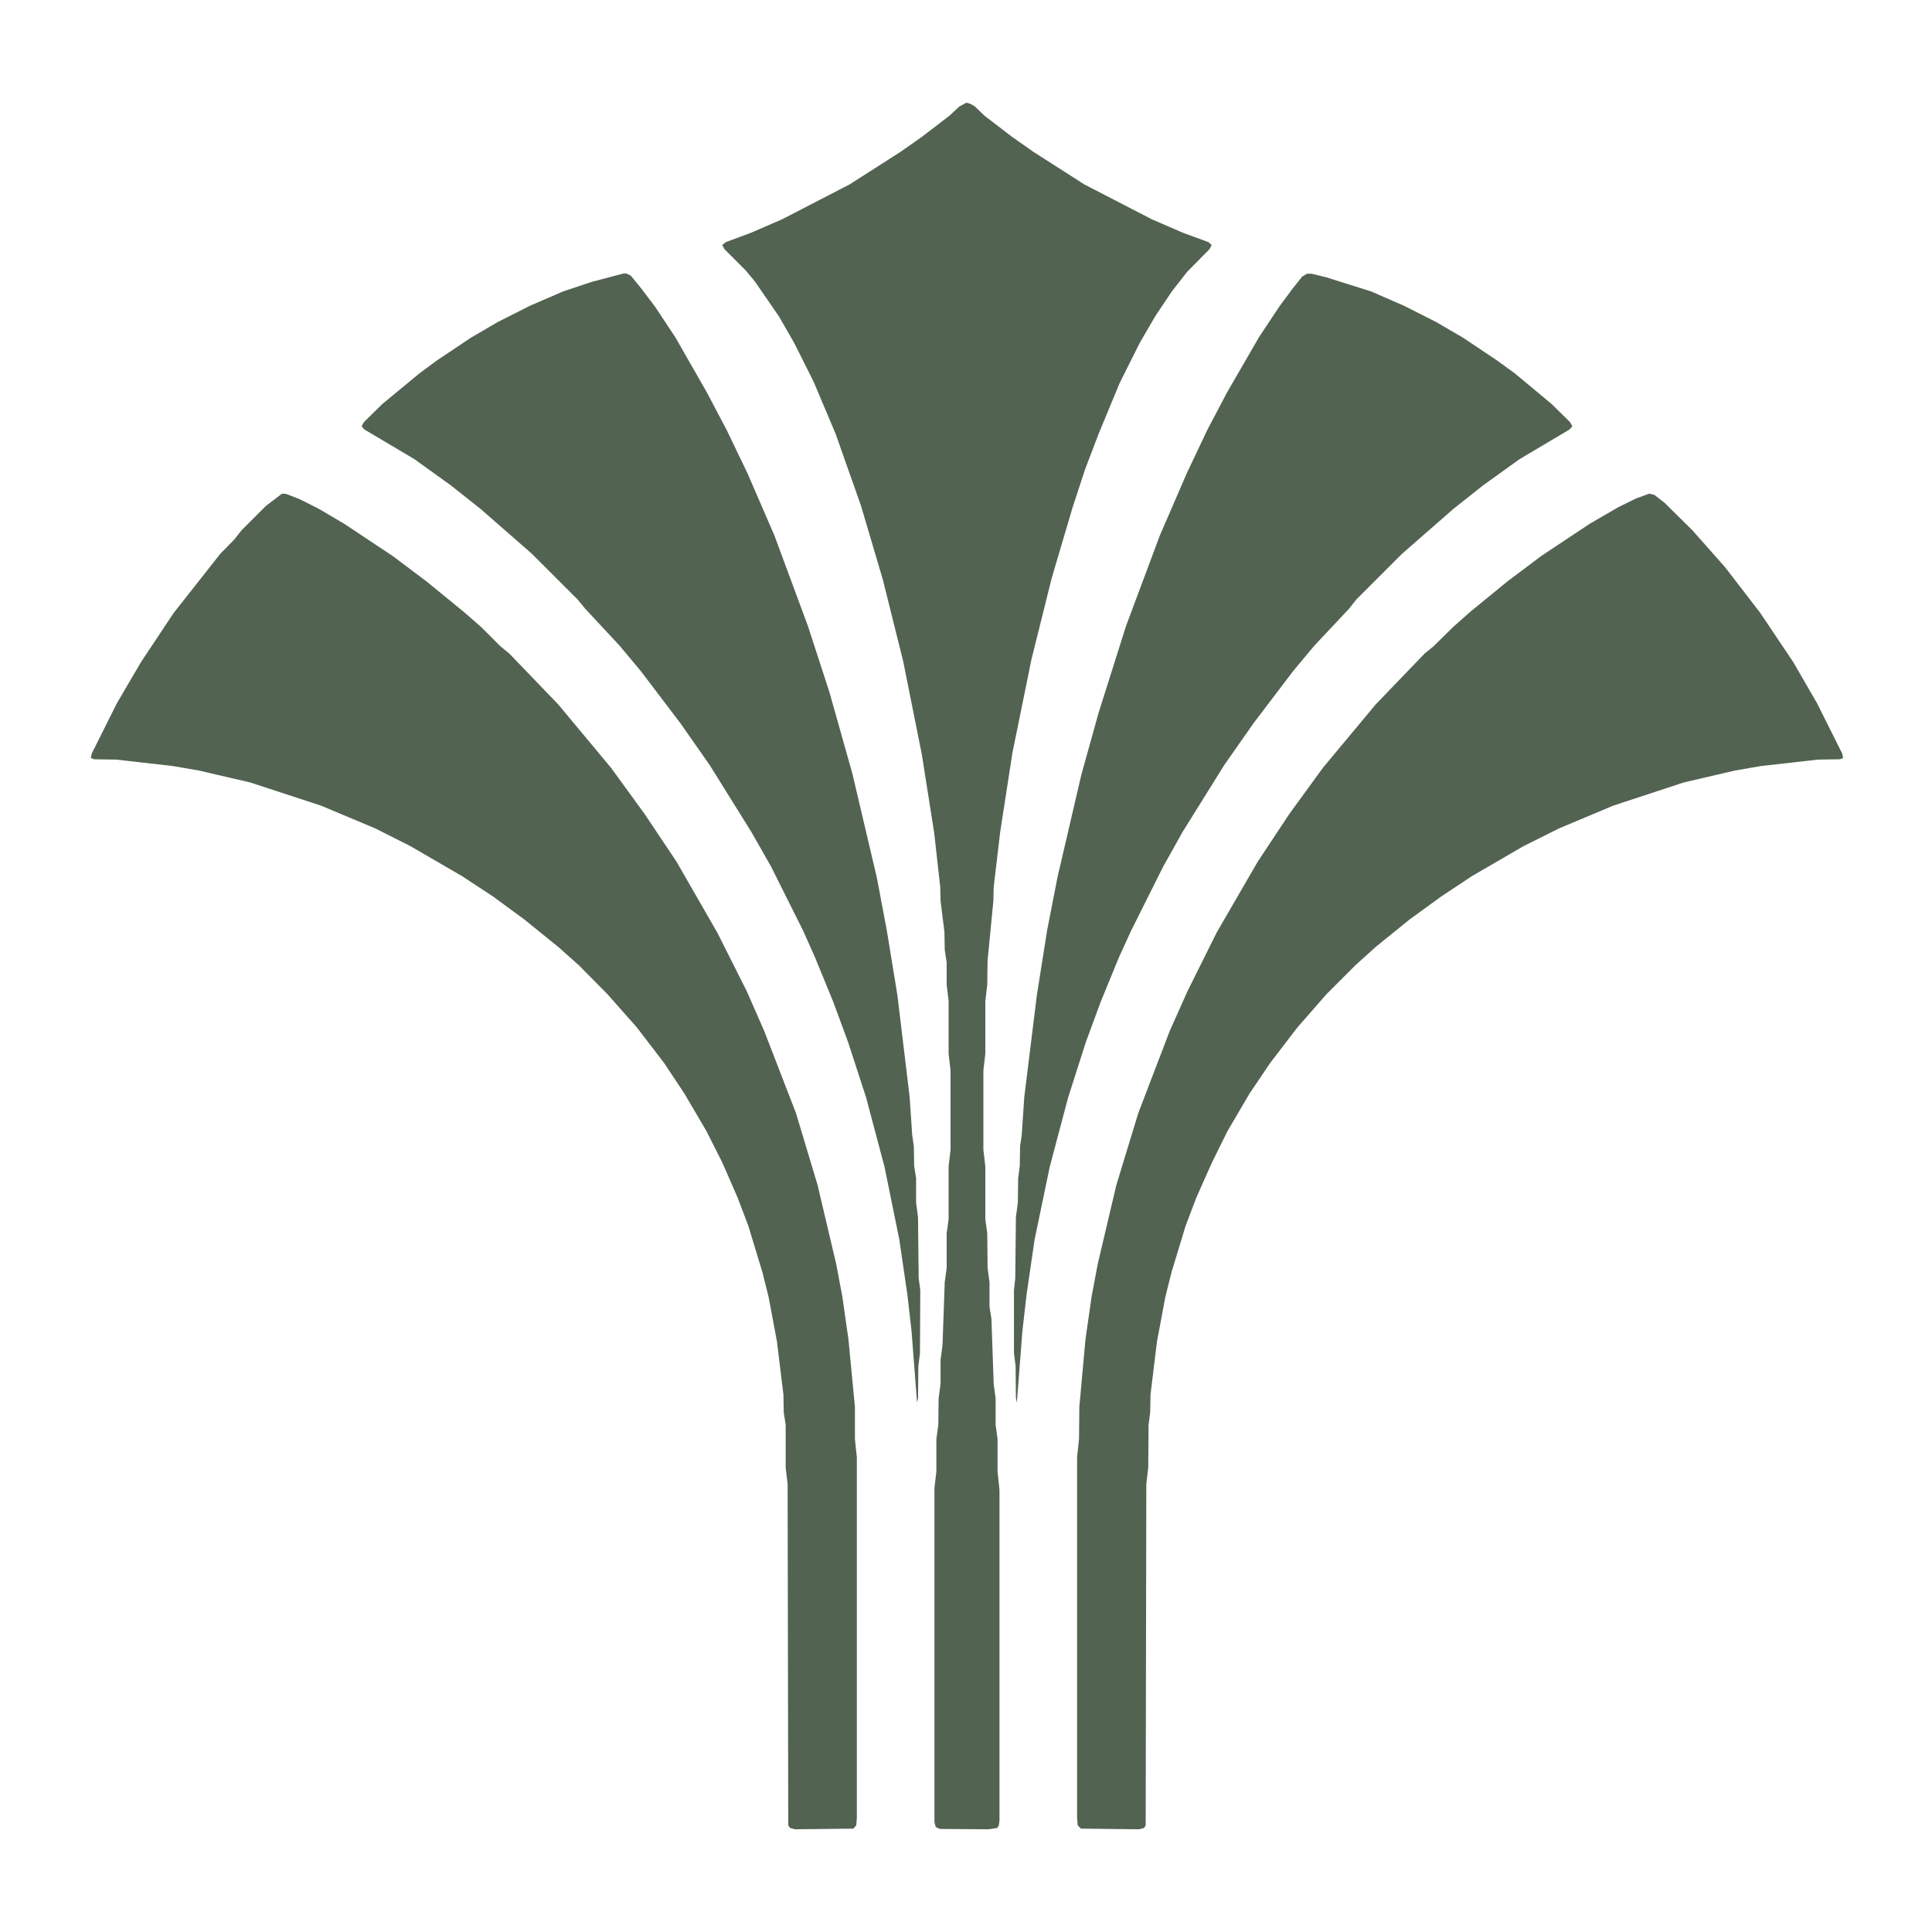
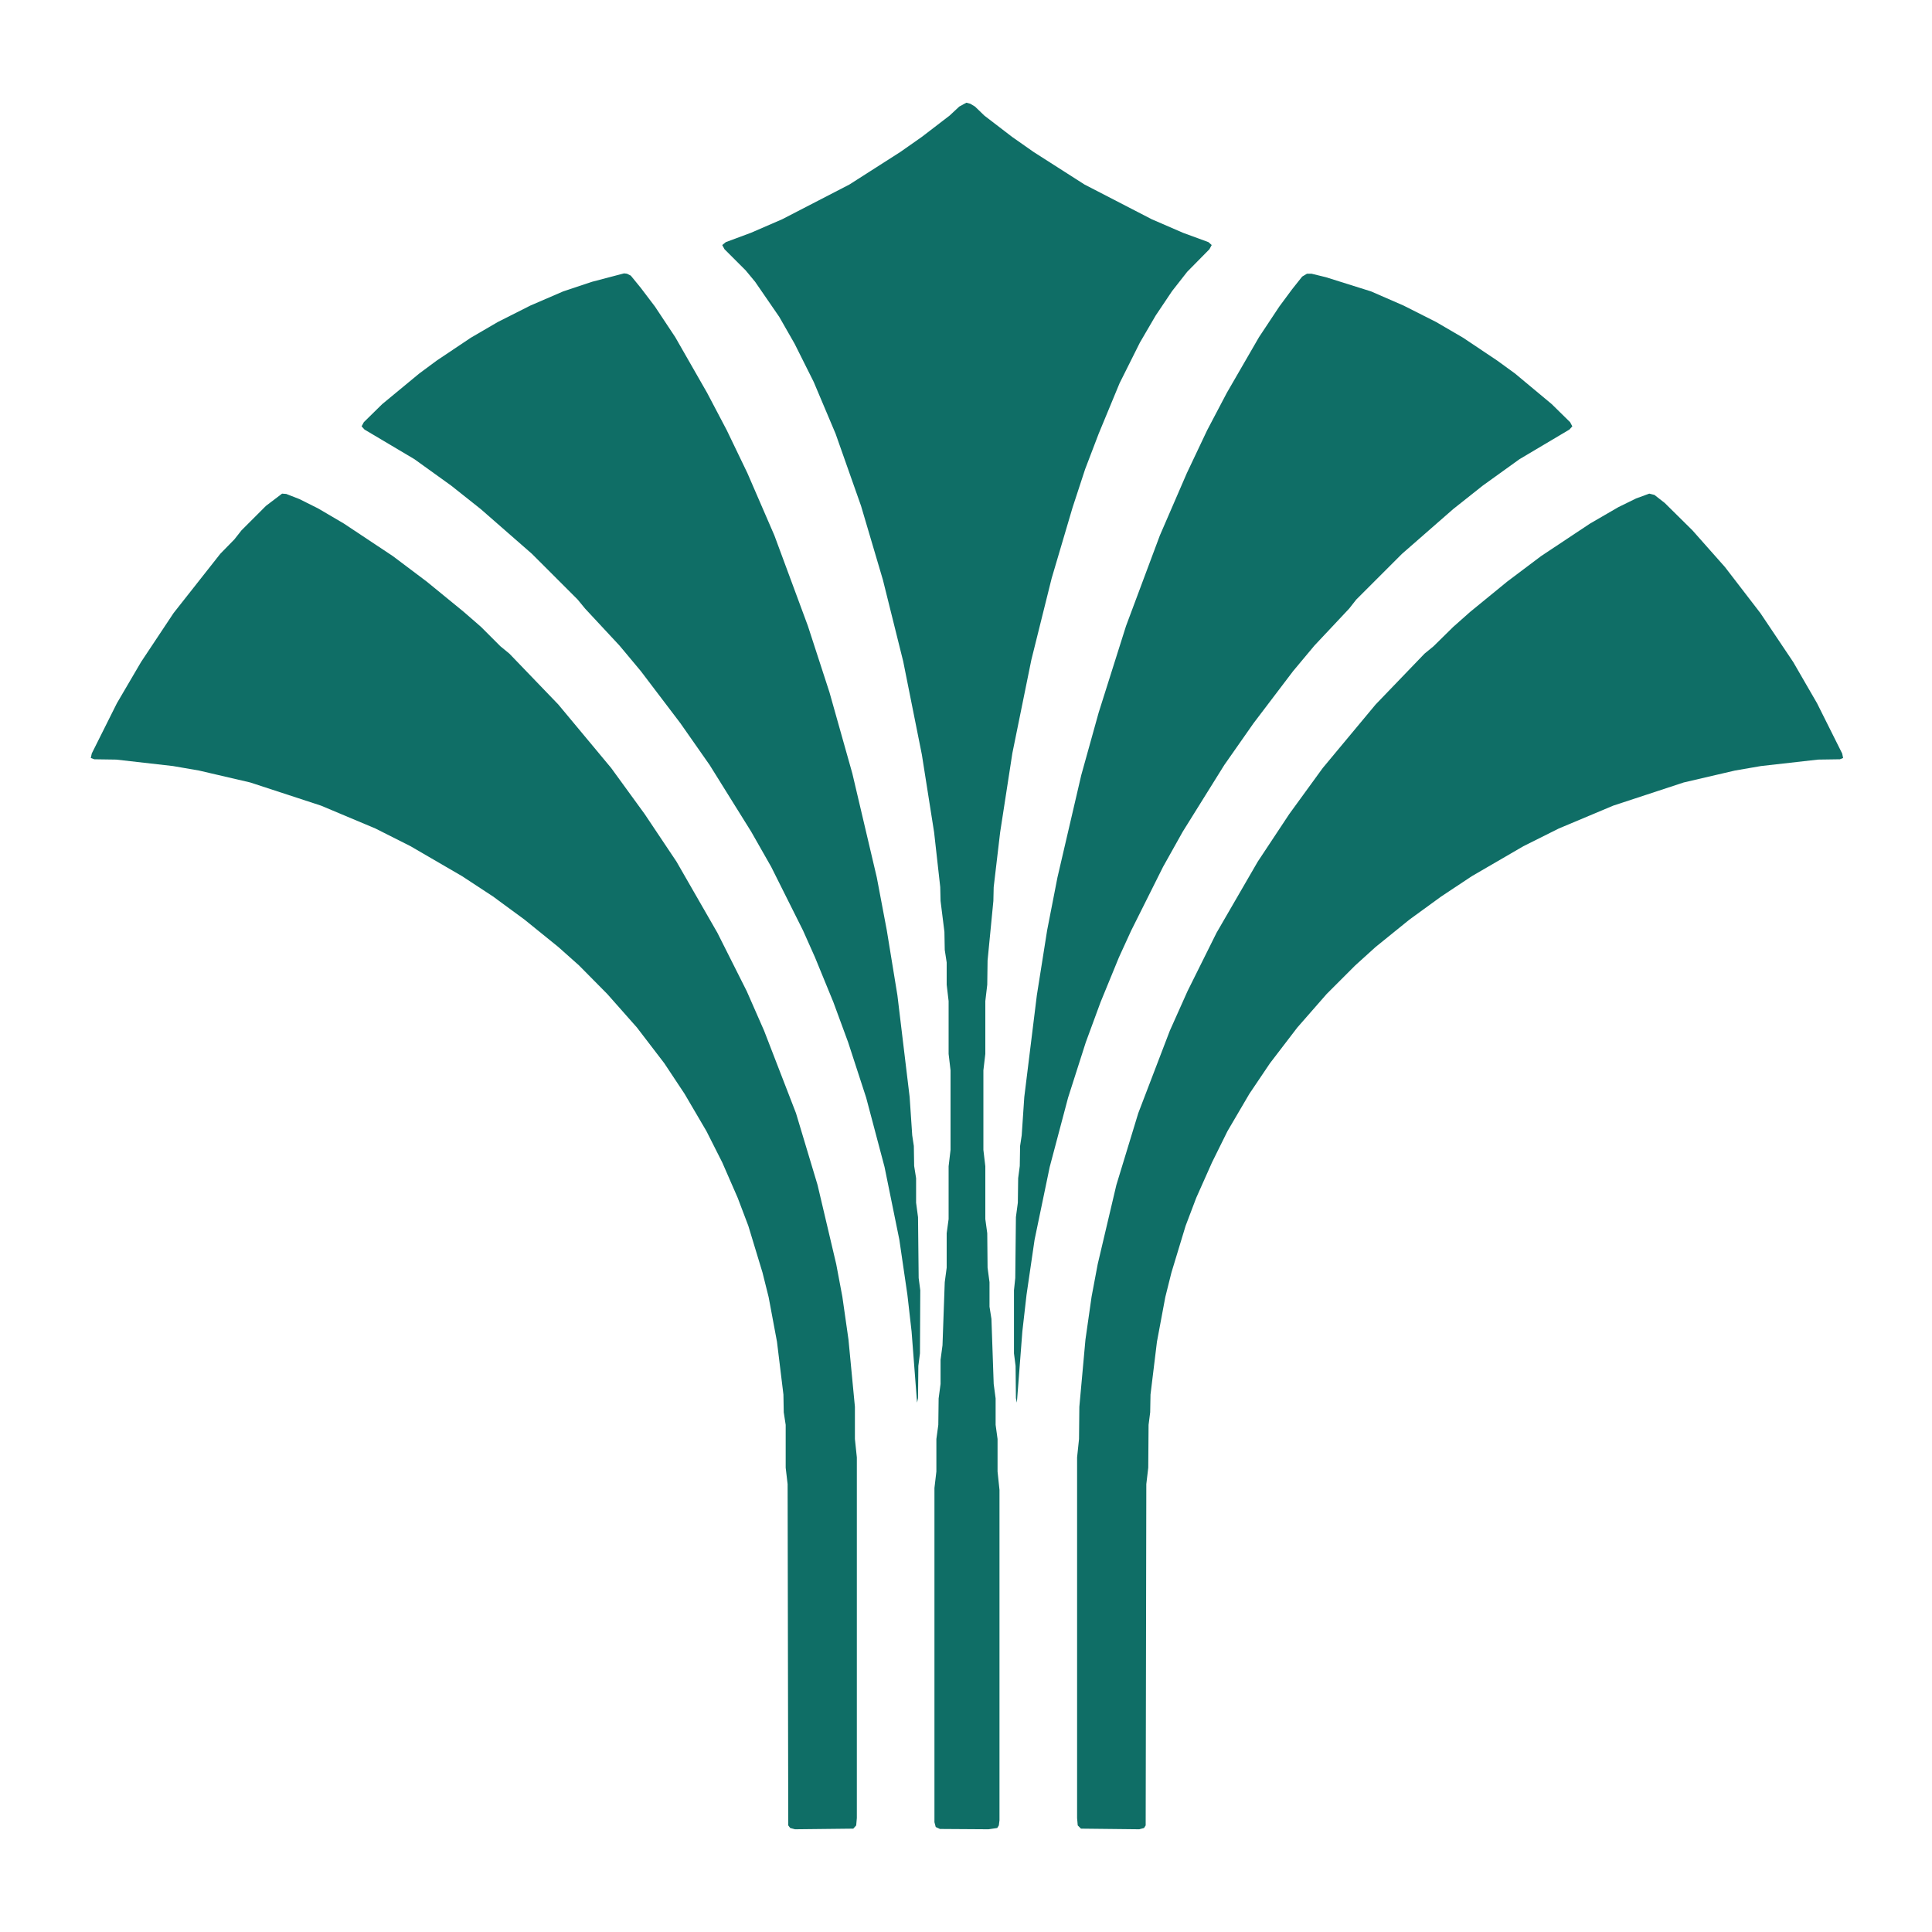
<svg xmlns="http://www.w3.org/2000/svg" width="1024" height="1024" viewBox="24 24 60 60">
-   <path fill="#526351" d="M54.01,27.19L54.13,27.22L54.28,27.31L54.57,27.59L55.43,28.25L56.10,28.72L57.68,29.73L59.77,30.81L60.74,31.23L61.53,31.52L61.63,31.61L61.56,31.74L60.87,32.44L60.40,33.04L59.89,33.80L59.40,34.64L58.77,35.90L58.12,37.47L57.70,38.57L57.31,39.76L56.66,41.96L56.03,44.49L55.44,47.39L55.06,49.85L54.86,51.55L54.85,51.98L54.67,53.83L54.66,54.58L54.60,55.09L54.60,56.73L54.54,57.24L54.54,59.71L54.60,60.22L54.60,61.86L54.66,62.30L54.67,63.37L54.73,63.82L54.73,64.58L54.79,64.96L54.86,66.98L54.92,67.43L54.92,68.25L54.98,68.69L54.98,69.70L55.04,70.27L55.04,80.53L55.02,80.69L54.97,80.77L54.70,80.81L53.19,80.80L53.06,80.74L53.02,80.59L53.02,70.21L53.08,69.70L53.08,68.69L53.14,68.25L53.15,67.43L53.21,66.98L53.21,66.23L53.27,65.78L53.34,63.82L53.40,63.37L53.40,62.30L53.46,61.86L53.46,60.22L53.52,59.71L53.52,57.24L53.46,56.73L53.46,55.09L53.40,54.58L53.40,53.89L53.34,53.50L53.33,52.94L53.21,51.98L53.20,51.55L53.01,49.85L52.63,47.44L52.05,44.54L51.42,42.01L50.74,39.71L49.95,37.47L49.27,35.86L48.68,34.68L48.20,33.84L47.45,32.75L47.16,32.40L46.50,31.74L46.43,31.61L46.54,31.52L47.32,31.23L48.29,30.81L50.38,29.73L51.96,28.72L52.63,28.25L53.49,27.59L53.79,27.31ZM43.38,32.49L43.47,32.50L43.59,32.56L43.90,32.94L44.34,33.52L44.97,34.47L45.96,36.20L46.57,37.36L47.21,38.69L48.05,40.63L49.09,43.44L49.76,45.50L50.47,48.02L51.23,51.25L51.54,52.89L51.87,54.91L52.25,58.07L52.33,59.26L52.38,59.59L52.39,60.21L52.45,60.59L52.45,61.35L52.51,61.80L52.53,63.69L52.58,64.07L52.57,66.03L52.52,66.42L52.51,67.42L52.48,67.56L52.31,65.35L52.18,64.21L51.93,62.50L51.47,60.24L50.90,58.09L50.34,56.37L49.88,55.12L49.31,53.73L48.94,52.90L47.95,50.92L47.33,49.83L46.04,47.76L45.13,46.46L43.90,44.84L43.24,44.05L42.17,42.90L41.94,42.62L40.52,41.20L38.93,39.81L38.01,39.08L36.87,38.26L35.32,37.34L35.23,37.24L35.30,37.11L35.87,36.55L37.02,35.60L37.56,35.20L38.62,34.49L39.46,34.00L40.47,33.49L41.49,33.05L42.39,32.75ZM64.59,32.50L64.73,32.50L65.18,32.61L66.58,33.05L67.59,33.49L68.60,34.00L69.44,34.49L70.50,35.20L71.05,35.60L72.19,36.55L72.76,37.11L72.83,37.24L72.74,37.34L71.19,38.26L70.05,39.08L69.13,39.81L67.54,41.20L66.12,42.62L65.90,42.90L64.82,44.05L64.16,44.84L62.93,46.46L62.02,47.76L60.73,49.83L60.12,50.92L59.13,52.90L58.75,53.73L58.18,55.12L57.72,56.37L57.17,58.09L56.60,60.24L56.13,62.50L55.88,64.21L55.75,65.35L55.58,67.56L55.55,67.42L55.54,66.42L55.49,66.03L55.49,64.07L55.53,63.69L55.55,61.80L55.61,61.35L55.62,60.59L55.67,60.21L55.68,59.59L55.73,59.26L55.81,58.07L56.20,54.91L56.52,52.89L56.84,51.25L57.58,48.07L58.12,46.13L58.97,43.44L60.02,40.63L60.86,38.69L61.49,37.36L62.10,36.20L63.10,34.47L63.73,33.52L64.13,32.98L64.44,32.59ZM32.76,39.33L32.89,39.34L33.30,39.50L33.88,39.79L34.68,40.26L36.20,41.27L37.25,42.06L38.40,43.00L38.94,43.47L39.54,44.07L39.82,44.30L41.34,45.88L42.98,47.85L44.02,49.28L45.01,50.76L46.28,52.97L47.19,54.78L47.73,56.01L48.72,58.57L49.39,60.80L49.97,63.26L50.16,64.27L50.35,65.60L50.55,67.69L50.55,68.69L50.61,69.26L50.61,80.46L50.59,80.69L50.50,80.79L48.69,80.81L48.54,80.77L48.48,80.69L48.46,70.09L48.40,69.58L48.40,68.25L48.34,67.86L48.33,67.31L48.13,65.67L47.87,64.28L47.68,63.52L47.24,62.07L46.91,61.20L46.43,60.10L45.94,59.13L45.26,57.97L44.63,57.02L43.78,55.91L42.86,54.87L41.98,53.98L41.34,53.41L40.29,52.56L39.31,51.84L38.35,51.21L36.75,50.28L35.66,49.73L33.97,49.02L31.77,48.30L30.18,47.93L29.37,47.79L27.61,47.59L26.93,47.58L26.82,47.54L26.85,47.40L27.63,45.84L28.38,44.56L29.39,43.04L30.84,41.20L31.28,40.75L31.50,40.47L32.26,39.71ZM75.22,39.33L75.38,39.37L75.70,39.62L76.56,40.47L77.57,41.61L78.67,43.04L79.69,44.56L80.43,45.84L81.21,47.40L81.24,47.54L81.14,47.58L80.46,47.59L78.69,47.79L77.88,47.93L76.29,48.30L74.10,49.02L72.41,49.73L71.31,50.28L69.71,51.21L68.76,51.84L67.77,52.56L66.72,53.41L66.09,53.98L65.20,54.87L64.29,55.91L63.44,57.02L62.80,57.97L62.12,59.13L61.64,60.10L61.15,61.20L60.82,62.07L60.38,63.52L60.19,64.28L59.93,65.67L59.73,67.31L59.72,67.86L59.67,68.25L59.66,69.58L59.60,70.09L59.58,80.69L59.53,80.77L59.38,80.81L57.57,80.79L57.47,80.69L57.45,80.46L57.45,69.26L57.51,68.69L57.52,67.69L57.71,65.60L57.90,64.27L58.09,63.26L58.67,60.80L59.35,58.57L60.33,56.01L60.88,54.78L61.78,52.97L63.06,50.76L64.04,49.28L65.08,47.85L66.72,45.88L68.24,44.30L68.52,44.07L69.13,43.47L69.66,43.00L70.81,42.06L71.86,41.27L73.38,40.26L74.26,39.75L74.81,39.48Z" />
+   <path fill="#0F6E66" d="M54.01,27.19L54.13,27.22L54.28,27.31L54.57,27.59L55.43,28.25L56.10,28.72L57.68,29.73L59.77,30.81L60.74,31.23L61.53,31.52L61.63,31.61L61.56,31.74L60.87,32.44L60.40,33.04L59.89,33.80L59.40,34.64L58.77,35.90L58.12,37.47L57.70,38.57L57.31,39.76L56.66,41.96L56.03,44.49L55.44,47.39L55.06,49.85L54.86,51.55L54.85,51.98L54.67,53.83L54.66,54.58L54.60,55.09L54.60,56.73L54.54,57.24L54.54,59.71L54.60,60.22L54.60,61.86L54.66,62.30L54.67,63.37L54.73,63.82L54.73,64.58L54.79,64.96L54.86,66.98L54.92,67.43L54.92,68.25L54.98,68.69L54.98,69.70L55.04,70.27L55.04,80.53L55.02,80.69L54.97,80.77L54.70,80.81L53.19,80.80L53.06,80.74L53.02,80.59L53.02,70.21L53.08,69.70L53.08,68.69L53.14,68.25L53.15,67.43L53.21,66.98L53.21,66.23L53.27,65.78L53.34,63.82L53.40,63.37L53.40,62.30L53.46,61.86L53.46,60.22L53.52,59.71L53.52,57.24L53.46,56.73L53.46,55.09L53.40,54.58L53.40,53.89L53.34,53.50L53.33,52.94L53.21,51.98L53.20,51.55L53.01,49.85L52.63,47.44L52.05,44.54L51.42,42.01L50.74,39.71L49.95,37.47L49.27,35.86L48.68,34.68L48.20,33.84L47.45,32.75L47.16,32.40L46.50,31.74L46.43,31.61L46.54,31.52L47.32,31.23L48.29,30.81L50.38,29.73L51.96,28.72L52.63,28.25L53.49,27.59L53.79,27.31ZM43.38,32.49L43.47,32.50L43.59,32.56L43.90,32.94L44.34,33.52L44.97,34.47L45.96,36.20L46.57,37.36L47.21,38.69L48.05,40.63L49.09,43.44L49.76,45.50L50.47,48.02L51.23,51.25L51.54,52.89L51.87,54.91L52.25,58.07L52.33,59.26L52.38,59.59L52.39,60.21L52.45,60.59L52.45,61.35L52.51,61.80L52.53,63.69L52.58,64.07L52.57,66.03L52.52,66.42L52.51,67.42L52.48,67.56L52.31,65.35L52.18,64.21L51.93,62.50L51.47,60.24L50.90,58.09L50.34,56.37L49.88,55.12L49.31,53.73L48.94,52.90L47.95,50.92L47.33,49.83L46.04,47.76L45.13,46.46L43.90,44.84L43.24,44.05L42.17,42.90L41.94,42.62L40.52,41.20L38.93,39.81L38.01,39.08L36.87,38.26L35.32,37.34L35.23,37.24L35.30,37.11L35.87,36.55L37.02,35.60L37.56,35.20L38.62,34.49L39.46,34.00L40.47,33.49L41.49,33.05L42.39,32.75ZM64.59,32.50L64.73,32.50L65.18,32.61L66.58,33.05L67.59,33.49L68.60,34.00L69.44,34.49L70.50,35.20L71.05,35.60L72.19,36.55L72.76,37.11L72.83,37.24L72.74,37.34L71.19,38.26L70.05,39.08L69.13,39.81L67.54,41.20L66.12,42.62L65.90,42.90L64.82,44.05L64.16,44.84L62.93,46.46L62.02,47.76L60.73,49.83L60.12,50.92L59.13,52.90L58.75,53.73L58.18,55.12L57.72,56.37L57.17,58.09L56.60,60.24L56.13,62.50L55.88,64.21L55.75,65.35L55.58,67.56L55.55,67.42L55.54,66.42L55.49,66.03L55.49,64.07L55.53,63.69L55.55,61.80L55.61,61.35L55.62,60.59L55.67,60.21L55.68,59.59L55.73,59.26L55.81,58.07L56.20,54.91L56.52,52.89L56.84,51.25L57.58,48.07L58.12,46.13L58.97,43.44L60.02,40.63L60.86,38.69L61.49,37.36L62.10,36.20L63.10,34.47L63.73,33.52L64.13,32.98L64.44,32.59ZM32.76,39.33L32.89,39.34L33.30,39.50L33.88,39.79L34.68,40.26L36.20,41.27L37.25,42.06L38.40,43.00L38.94,43.47L39.54,44.07L39.82,44.30L41.34,45.88L42.98,47.85L44.02,49.28L45.01,50.76L46.28,52.97L47.19,54.78L47.73,56.01L48.72,58.57L49.39,60.80L49.97,63.26L50.16,64.27L50.35,65.60L50.55,67.69L50.55,68.69L50.61,69.26L50.61,80.46L50.59,80.69L50.50,80.79L48.69,80.81L48.54,80.77L48.48,80.69L48.46,70.09L48.40,69.58L48.40,68.25L48.34,67.86L48.33,67.31L48.13,65.67L47.87,64.28L47.68,63.52L47.24,62.07L46.91,61.20L46.43,60.10L45.94,59.13L45.26,57.97L44.63,57.02L43.78,55.91L42.86,54.87L41.98,53.98L41.34,53.41L40.29,52.56L39.31,51.84L38.35,51.21L36.75,50.28L35.66,49.73L33.97,49.02L31.77,48.30L30.18,47.93L29.37,47.79L27.61,47.59L26.93,47.58L26.82,47.54L26.85,47.40L27.63,45.84L28.38,44.56L29.39,43.04L30.84,41.20L31.28,40.75L31.50,40.47L32.26,39.71ZM75.22,39.33L75.38,39.37L75.70,39.62L76.56,40.47L77.57,41.61L78.67,43.04L79.69,44.56L80.43,45.84L81.21,47.40L81.24,47.54L81.14,47.58L80.46,47.59L78.69,47.79L77.88,47.93L76.29,48.30L74.10,49.02L72.41,49.73L71.31,50.28L69.71,51.21L68.76,51.84L67.77,52.56L66.72,53.41L66.09,53.98L65.20,54.87L64.29,55.91L63.44,57.02L62.80,57.97L62.12,59.13L61.64,60.10L61.15,61.20L60.82,62.07L60.38,63.52L60.19,64.28L59.93,65.67L59.73,67.31L59.72,67.86L59.67,68.25L59.66,69.58L59.60,70.09L59.58,80.69L59.53,80.77L59.38,80.81L57.57,80.79L57.47,80.69L57.45,80.46L57.45,69.26L57.51,68.69L57.52,67.69L57.71,65.60L57.90,64.27L58.09,63.26L58.67,60.80L59.35,58.57L60.33,56.01L60.88,54.78L61.78,52.97L63.06,50.76L64.04,49.28L65.08,47.85L66.72,45.88L68.24,44.30L68.52,44.07L69.13,43.47L69.66,43.00L70.81,42.06L71.86,41.27L73.38,40.26L74.26,39.75L74.81,39.48Z" />
</svg>
